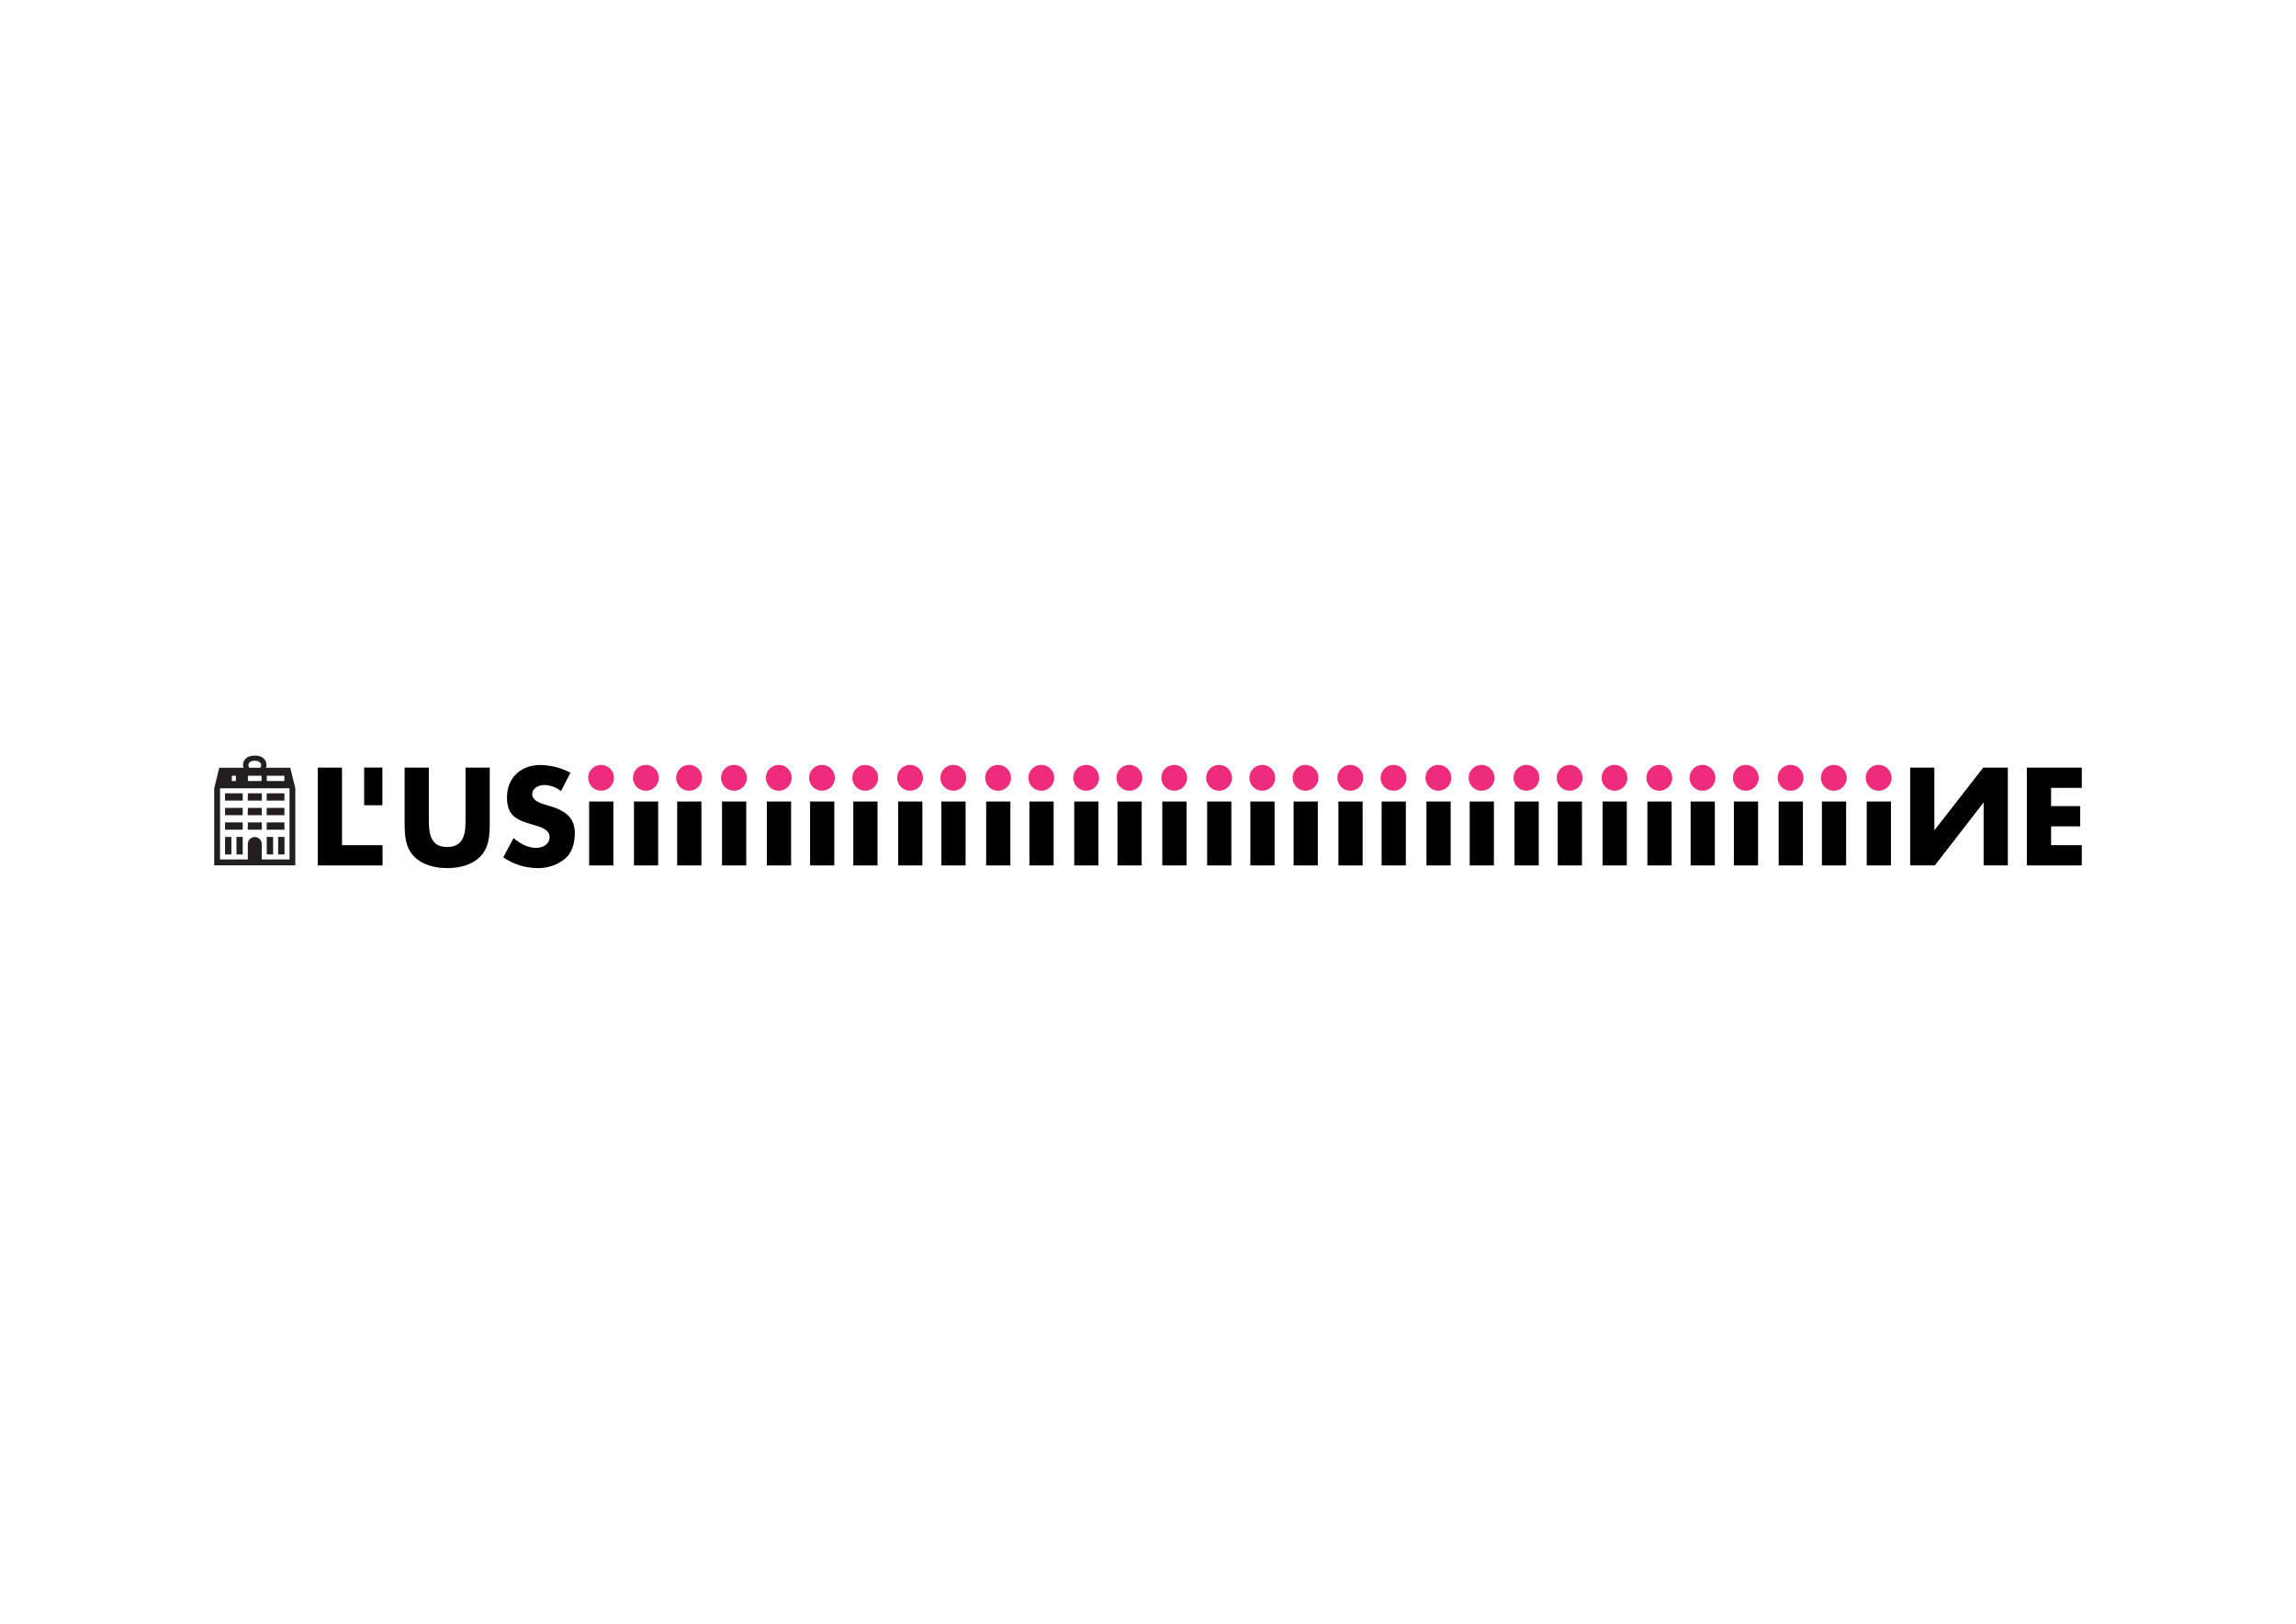
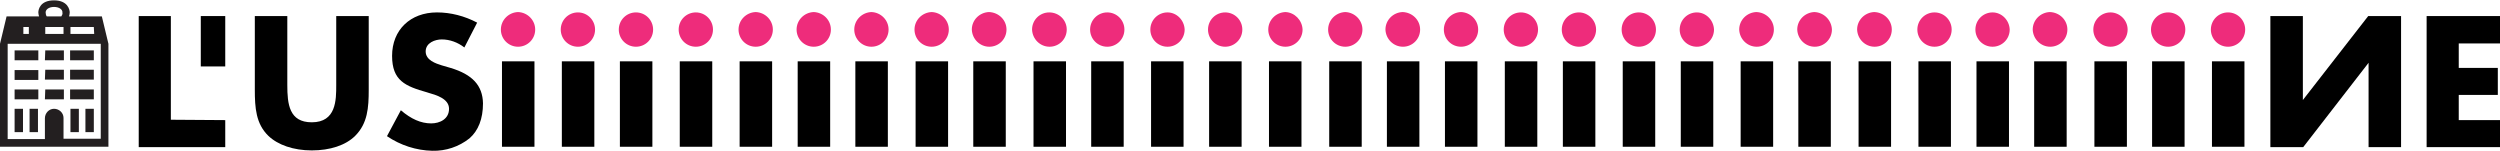
- <svg xmlns="http://www.w3.org/2000/svg" viewBox="0 0 841.89 595.28">
-   <path d="m125.7 309.86h-.3v-.31-28.13h-8.87v35.86h23.74v-7.42z" />
-   <path d="m170.7 281.42v18.9c0 4.07 0 10.21-6.73 10.21-6.21 0-6.73-5-6.73-10.21v-18.9h-8.87v20.2c0 4.94.28 9.29 3.73 12.65 2.56 2.53 6.89 4 11.87 4s9.31-1.44 11.88-4c3.45-3.35 3.73-7.71 3.73-12.65v-20.2z" />
-   <path d="m202 295.63-2.42-.73c-1.65-.53-4.42-1.42-4.42-3.77s2.61-3.34 4.37-3.34a10.1 10.1 0 0 1 6.17 2.25l3.47-6.76a24.54 24.54 0 0 0 -11-2.82c-7.34 0-12.27 4.79-12.27 11.93 0 6.78 3.64 8.3 9.64 10l.28.08c2.14.6 5.7 1.6 5.7 4.37s-2.54 4-4.9 4c-2.75 0-5.47-1.18-8.32-3.6l-3.76 7.07a22.26 22.26 0 0 0 12.42 3.95 15.65 15.65 0 0 0 10.16-3.36c2.43-2.07 3.66-5.29 3.66-9.58-.03-4.92-2.78-7.9-8.78-9.69z" />
-   <path d="m248.31 293.85h8.88v23.43h-8.88z" />
-   <path d="m133.52 281.4h6.69v13.82h-6.69z" />
-   <path d="m257.42 285.15a4.74 4.74 0 1 1 -4.73-4.73 4.74 4.74 0 0 1 4.73 4.73z" fill="#ee2c7b" />
-   <path d="m216.03 293.85h8.88v23.43h-8.88z" />
-   <path d="m225.14 285.15a4.74 4.74 0 1 1 -4.74-4.73 4.75 4.75 0 0 1 4.74 4.73z" fill="#ee2c7b" />
-   <path d="m232.46 293.85h8.88v23.43h-8.88z" />
-   <path d="m241.57 285.15a4.74 4.74 0 1 1 -4.73-4.73 4.74 4.74 0 0 1 4.73 4.73z" fill="#ee2c7b" />
-   <path d="m106.44 281.47 1.85 7.55v28.22h-29.74v-28.24l1.85-7.55h8.92a3.09 3.09 0 0 1 -.2-1.13c0-.75.52-3.31 4.3-3.31s4.31 2.56 4.31 3.31a3 3 0 0 1 -.21 1.13zm-25.76 7.53v26.09h10.19v-5.67a2.55 2.55 0 1 1 5.1 0v5.67h10.19v-26.09zm1.84 17.84v6.42h2.33v-6.42zm4.18 0v6.42h2.3v-6.42zm15.29 0v6.42h2.33v-6.42zm-4.18 0v6.42h2.34v-6.42zm-8.81-5.33h-6.48v2.66h6.48zm0-5.33h-6.48v2.67h6.48zm0-5.33h-6.48v2.67h6.48zm8.78 13.32h6.51v-2.66h-6.48zm0-5.32h6.51v-2.67h-6.48zm0-5.33h6.51v-2.67h-6.48zm-6.94 10.65h5.16v-2.66h-5.1zm0-5.32h5.16v-2.67h-5.1zm0-5.33h5.16v-2.67h-5.1zm2.56-14.63c-1.39 0-2.32.67-2.32 1.52a1.56 1.56 0 0 0 .33 1.06h4a1.5 1.5 0 0 0 .35-1.05c-.01-.84-.96-1.53-2.33-1.53zm2.51 5.52h-5v1.92h5zm8.35 0h-6.43v1.92h6.46zm-17.77 0h-1.49v1.92h1.49z" fill="#231f20" />
-   <path d="m684.49 293.85h8.88v23.43h-8.88z" />
-   <path d="m727.2 281.42-17.91 22.99v-22.99h-8.87v35.86h9.03l17.9-23.1v23.1h8.88v-35.86z" />
-   <path d="m743.2 281.42v35.86h20.14v-7.42h-10.96-.3v-.31-6.29-.3h.3 10.38v-7.42h-10.38-.3v-.3-6.09-.3h.3 10.96v-7.43z" />
-   <path d="m693.6 285.15a4.74 4.74 0 1 1 -4.73-4.73 4.74 4.74 0 0 1 4.73 4.73z" fill="#ee2c7b" />
-   <path d="m297.04 293.85h8.88v23.43h-8.88z" />
-   <path d="m306.15 285.15a4.74 4.74 0 1 1 -4.74-4.73 4.75 4.75 0 0 1 4.74 4.73z" fill="#ee2c7b" />
-   <path d="m264.75 293.85h8.88v23.43h-8.88z" />
-   <path d="m273.86 285.15a4.74 4.74 0 1 1 -4.73-4.73 4.74 4.74 0 0 1 4.73 4.73z" fill="#ee2c7b" />
-   <path d="m281.19 293.85h8.88v23.43h-8.88z" />
-   <path d="m290.3 285.15a4.74 4.74 0 1 1 -4.74-4.73 4.75 4.75 0 0 1 4.74 4.73z" fill="#ee2c7b" />
-   <path d="m345.18 293.85h8.88v23.43h-8.88z" />
-   <path d="m354.29 285.15a4.74 4.74 0 1 1 -4.74-4.73 4.75 4.75 0 0 1 4.74 4.73z" fill="#ee2c7b" />
-   <path d="m312.89 293.85h8.88v23.43h-8.88z" />
-   <path d="m322 285.15a4.74 4.74 0 1 1 -4.74-4.73 4.75 4.75 0 0 1 4.74 4.73z" fill="#ee2c7b" />
-   <path d="m329.33 293.85h8.88v23.43h-8.88z" />
-   <path d="m338.44 285.15a4.74 4.74 0 1 1 -4.74-4.73 4.75 4.75 0 0 1 4.74 4.73z" fill="#ee2c7b" />
-   <path d="m361.61 293.85h8.88v23.43h-8.88z" />
-   <path d="m370.72 285.15a4.74 4.74 0 1 1 -4.73-4.73 4.74 4.74 0 0 1 4.73 4.73z" fill="#ee2c7b" />
-   <path d="m409.75 293.85h8.88v23.43h-8.88z" />
-   <path d="m418.86 285.15a4.74 4.74 0 1 1 -4.73-4.73 4.74 4.74 0 0 1 4.73 4.73z" fill="#ee2c7b" />
-   <path d="m377.46 293.85h8.88v23.43h-8.88z" />
-   <path d="m386.57 285.15a4.74 4.74 0 1 1 -4.73-4.73 4.74 4.74 0 0 1 4.73 4.73z" fill="#ee2c7b" />
-   <path d="m393.9 293.85h8.88v23.43h-8.88z" />
-   <path d="m403 285.15a4.74 4.74 0 1 1 -4.73-4.73 4.74 4.74 0 0 1 4.73 4.73z" fill="#ee2c7b" />
-   <path d="m458.48 293.85h8.88v23.43h-8.88z" />
-   <path d="m467.59 285.15a4.74 4.74 0 1 1 -4.74-4.73 4.75 4.75 0 0 1 4.74 4.73z" fill="#ee2c7b" />
-   <path d="m426.19 293.85h8.88v23.43h-8.88z" />
-   <path d="m435.3 285.15a4.74 4.74 0 1 1 -4.74-4.73 4.75 4.75 0 0 1 4.74 4.73z" fill="#ee2c7b" />
-   <path d="m442.63 293.85h8.88v23.43h-8.88z" />
-   <path d="m451.74 285.15a4.74 4.74 0 1 1 -4.74-4.73 4.75 4.75 0 0 1 4.74 4.73z" fill="#ee2c7b" />
-   <path d="m506.61 293.85h8.88v23.43h-8.88z" />
-   <path d="m515.72 285.15a4.74 4.74 0 1 1 -4.73-4.73 4.74 4.74 0 0 1 4.73 4.73z" fill="#ee2c7b" />
-   <path d="m474.33 293.85h8.88v23.43h-8.88z" />
-   <path d="m483.44 285.15a4.74 4.74 0 1 1 -4.74-4.73 4.75 4.75 0 0 1 4.74 4.73z" fill="#ee2c7b" />
-   <path d="m490.76 293.85h8.88v23.43h-8.88z" />
-   <path d="m499.87 285.15a4.74 4.74 0 1 1 -4.73-4.73 4.74 4.74 0 0 1 4.73 4.73z" fill="#ee2c7b" />
-   <path d="m523.05 293.85h8.88v23.43h-8.88z" />
-   <path d="m532.16 285.15a4.74 4.74 0 1 1 -4.73-4.73 4.74 4.74 0 0 1 4.73 4.73z" fill="#ee2c7b" />
-   <path d="m571.19 293.85h8.88v23.43h-8.88z" />
-   <path d="m580.3 285.15a4.74 4.74 0 1 1 -4.74-4.73 4.74 4.74 0 0 1 4.74 4.73z" fill="#ee2c7b" />
-   <path d="m538.9 293.85h8.88v23.43h-8.88z" />
-   <path d="m548 285.15a4.74 4.74 0 1 1 -4.73-4.73 4.74 4.74 0 0 1 4.73 4.73z" fill="#ee2c7b" />
-   <path d="m555.34 293.85h8.88v23.43h-8.88z" />
-   <path d="m564.45 285.15a4.74 4.74 0 1 1 -4.74-4.73 4.74 4.74 0 0 1 4.74 4.73z" fill="#ee2c7b" />
-   <path d="m619.91 293.85h8.88v23.43h-8.88z" />
-   <path d="m629 285.15a4.74 4.74 0 1 1 -4.73-4.73 4.74 4.74 0 0 1 4.73 4.73z" fill="#ee2c7b" />
-   <path d="m587.63 293.85h8.88v23.43h-8.88z" />
-   <path d="m596.74 285.15a4.74 4.74 0 1 1 -4.74-4.73 4.75 4.75 0 0 1 4.74 4.73z" fill="#ee2c7b" />
-   <path d="m604.06 293.85h8.88v23.43h-8.88z" />
-   <path d="m613.17 285.15a4.74 4.74 0 1 1 -4.73-4.73 4.74 4.74 0 0 1 4.73 4.73z" fill="#ee2c7b" />
-   <path d="m668.05 293.85h8.88v23.43h-8.88z" />
-   <path d="m677.16 285.15a4.74 4.74 0 1 1 -4.73-4.73 4.74 4.74 0 0 1 4.73 4.73z" fill="#ee2c7b" />
-   <path d="m635.77 293.85h8.88v23.43h-8.88z" />
-   <path d="m644.88 285.15a4.74 4.74 0 1 1 -4.74-4.73 4.75 4.75 0 0 1 4.74 4.73z" fill="#ee2c7b" />
-   <path d="m652.2 293.85h8.88v23.43h-8.88z" />
-   <path d="m661.31 285.15a4.74 4.74 0 1 1 -4.73-4.73 4.74 4.74 0 0 1 4.73 4.73z" fill="#ee2c7b" />
+ <svg xmlns="http://www.w3.org/2000/svg" version="1.1" id="Layer_1" x="0px" y="0px" viewBox="0 0 684.8 41.3" style="enable-background:new 0 0 684.8 41.3;" xml:space="preserve">
+   <style type="text/css">
+ 	.st0{fill:#EE2C7B;}
+ 	.st1{fill:#231F20;}
+ </style>
+   <path d="M47.1,32.8h-0.3v-0.3V4.4H38v35.9h23.7v-7.4L47.1,32.8z" />
+   <path d="M92.1,4.4v18.9c0,4.1,0,10.2-6.7,10.2c-6.2,0-6.7-5-6.7-10.2V4.4h-8.9v20.2c0,4.9,0.3,9.3,3.7,12.6c2.6,2.5,6.9,4,11.9,4  s9.3-1.4,11.9-4c3.4-3.4,3.7-7.7,3.7-12.6V4.4H92.1z" />
+   <path d="M123.4,18.6l-2.4-0.7c-1.6-0.5-4.4-1.4-4.4-3.8s2.6-3.3,4.4-3.3c2.2,0,4.4,0.8,6.2,2.2l3.5-6.8c-3.4-1.8-7.2-2.8-11-2.8  c-7.3,0-12.3,4.8-12.3,11.9c0,6.8,3.6,8.3,9.6,10l0.3,0.1c2.1,0.6,5.7,1.6,5.7,4.4s-2.5,4-4.9,4c-2.8,0-5.5-1.2-8.3-3.6l-3.8,7.1  c3.7,2.5,8,3.9,12.4,4c3.7,0.1,7.3-1.1,10.2-3.4c2.4-2.1,3.7-5.3,3.7-9.6C132.2,23.4,129.4,20.4,123.4,18.6z" />
+   <path d="M169.8,16.8h8.9v23.4h-8.9V16.8z" />
+   <path d="M55,4.4h6.7v13.8H55V4.4z" />
+   <path class="st0" d="M178.9,8.1c0,2.6-2.1,4.7-4.7,4.7s-4.7-2.1-4.7-4.7s2.1-4.7,4.7-4.7c0,0,0,0,0,0C176.8,3.4,178.9,5.5,178.9,8.1  z" />
+   <path d="M137.5,16.8h8.9v23.4h-8.9V16.8z" />
+   <path class="st0" d="M146.6,8.1c0,2.6-2.1,4.7-4.7,4.7c-2.6,0-4.7-2.1-4.7-4.7c0-2.6,2.1-4.7,4.7-4.8c0,0,0,0,0,0  C144.5,3.4,146.6,5.5,146.6,8.1z" />
+   <path d="M153.9,16.8h8.9v23.4h-8.9V16.8z" />
+   <path class="st0" d="M163,8.1c0,2.6-2.1,4.7-4.7,4.7s-4.7-2.1-4.7-4.7s2.1-4.7,4.7-4.7c0,0,0,0,0,0C160.9,3.4,163,5.5,163,8.1z" />
+   <path class="st1" d="M27.9,4.5l1.8,7.5v28.2H0V12l1.8-7.5h8.9c-0.1-0.4-0.2-0.7-0.2-1.1c0-0.8,0.5-3.3,4.3-3.3s4.3,2.6,4.3,3.3  c0,0.4-0.1,0.8-0.2,1.1L27.9,4.5z M2.1,12v26.1h10.2v-5.7c0-1.4,1.1-2.6,2.5-2.6c1.4,0,2.6,1.1,2.6,2.5c0,0,0,0,0,0v5.7h10.2V12H2.1  z M4,29.8v6.4h2.3v-6.4H4z M8.1,29.8v6.4h2.3v-6.4H8.1z M23.4,29.8v6.4h2.3v-6.4H23.4z M19.3,29.8v6.4h2.3v-6.4H19.3z M10.4,24.5H4  v2.7h6.5V24.5z M10.4,19.2H4v2.7h6.5V19.2z M10.4,13.8H4v2.7h6.5V13.8z M19.2,27.2h6.5v-2.7h-6.5L19.2,27.2z M19.2,21.8h6.5v-2.7  h-6.5L19.2,21.8z M19.2,16.5h6.5v-2.7h-6.5L19.2,16.5z M12.3,27.2h5.2v-2.7h-5.1L12.3,27.2z M12.3,21.8h5.2v-2.7h-5.1L12.3,21.8z   M12.3,16.5h5.2v-2.7h-5.1L12.3,16.5z M14.8,1.9c-1.4,0-2.3,0.7-2.3,1.5c0,0.4,0.1,0.8,0.3,1.1h4c0.2-0.3,0.4-0.7,0.3-1  C17.2,2.6,16.2,1.9,14.8,1.9L14.8,1.9z M17.4,7.4h-5v1.9h5V7.4z M25.7,7.4h-6.4v1.9h6.5L25.7,7.4z M7.9,7.4H6.4v1.9h1.5V7.4z" />
+   <path d="M605.9,16.8h8.9v23.4h-8.9V16.8z" />
+   <path d="M648.7,4.4l-17.9,23v-23h-8.9v35.9h9l17.9-23.1v23.1h8.9V4.4L648.7,4.4z" />
+   <path d="M664.7,4.4v35.9h20.1v-7.4h-11h-0.3v-0.3v-6.3V26h0.3h10.4v-7.4h-10.4h-0.3v-0.3v-6.1v-0.3h0.3h11V4.4L664.7,4.4z" />
+   <path class="st0" d="M615,8.1c0,2.6-2.1,4.7-4.7,4.7c-2.6,0-4.7-2.1-4.7-4.7s2.1-4.7,4.7-4.7c0,0,0,0,0,0C612.9,3.4,615,5.5,615,8.1  z" />
+   <path d="M218.5,16.8h8.9v23.4h-8.9V16.8z" />
+   <path class="st0" d="M227.6,8.1c0,2.6-2.1,4.7-4.7,4.7c-2.6,0-4.7-2.1-4.7-4.7c0-2.6,2.1-4.7,4.7-4.8c0,0,0,0,0,0  C225.5,3.4,227.6,5.5,227.6,8.1z" />
+   <path d="M186.2,16.8h8.9v23.4h-8.9V16.8z" />
+   <path class="st0" d="M195.3,8.1c0,2.6-2.1,4.7-4.7,4.7s-4.7-2.1-4.7-4.7s2.1-4.7,4.7-4.7c0,0,0,0,0,0C193.2,3.4,195.3,5.5,195.3,8.1  z" />
+   <path d="M202.6,16.8h8.9v23.4h-8.9V16.8z" />
+   <path class="st0" d="M211.7,8.1c0,2.6-2.1,4.7-4.7,4.7c-2.6,0-4.7-2.1-4.7-4.7c0-2.6,2.1-4.7,4.7-4.8c0,0,0,0,0,0  C209.6,3.4,211.7,5.5,211.7,8.1z" />
+   <path d="M266.6,16.8h8.9v23.4h-8.9V16.8z" />
+   <path class="st0" d="M275.7,8.1c0,2.6-2.1,4.7-4.7,4.7c-2.6,0-4.7-2.1-4.8-4.7c0-2.6,2.1-4.7,4.7-4.8c0,0,0,0,0,0  C273.6,3.4,275.7,5.5,275.7,8.1z" />
+   <path d="M234.3,16.8h8.9v23.4h-8.9V16.8z" />
+   <path class="st0" d="M243.4,8.1c0,2.6-2.1,4.7-4.7,4.7c-2.6,0-4.7-2.1-4.7-4.7c0-2.6,2.1-4.7,4.7-4.8c0,0,0,0,0,0  C241.3,3.4,243.4,5.5,243.4,8.1z" />
+   <path d="M250.8,16.8h8.9v23.4h-8.9V16.8z" />
+   <path class="st0" d="M259.9,8.1c0,2.6-2.1,4.7-4.7,4.7c-2.6,0-4.7-2.1-4.7-4.7c0-2.6,2.1-4.7,4.7-4.8c0,0,0,0,0,0  C257.8,3.4,259.9,5.5,259.9,8.1z" />
+   <path d="M283.1,16.8h8.9v23.4h-8.9V16.8z" />
+   <path class="st0" d="M292.2,8.1c0,2.6-2.1,4.7-4.7,4.7c-2.6,0-4.7-2.1-4.8-4.7c0-2.6,2.1-4.7,4.7-4.7c0,0,0,0,0,0  C290.1,3.4,292.2,5.5,292.2,8.1z" />
+   <path d="M331.2,16.8h8.9v23.4h-8.9V16.8z" />
+   <path class="st0" d="M340.3,8.1c0,2.6-2.1,4.7-4.7,4.7c-2.6,0-4.7-2.1-4.7-4.7c0-2.6,2.1-4.7,4.7-4.7c0,0,0,0,0,0  C338.2,3.4,340.3,5.5,340.3,8.1z" />
+   <path d="M298.9,16.8h8.9v23.4h-8.9V16.8z" />
+   <path class="st0" d="M308,8.1c0,2.6-2.1,4.7-4.7,4.7c-2.6,0-4.7-2.1-4.7-4.7c0-2.6,2.1-4.7,4.7-4.7c0,0,0,0,0,0  C305.9,3.4,308,5.5,308,8.1z" />
+   <path d="M315.3,16.8h8.9v23.4h-8.9V16.8z" />
+   <path class="st0" d="M324.5,8.1c0,2.6-2.1,4.7-4.7,4.7c-2.6,0-4.7-2.1-4.7-4.7c0-2.6,2.1-4.7,4.7-4.7c0,0,0,0,0,0  C322.3,3.4,324.4,5.5,324.5,8.1z" />
+   <path d="M379.9,16.8h8.9v23.4h-8.9V16.8z" />
+   <path class="st0" d="M389,8.1c0,2.6-2.1,4.7-4.7,4.7c-2.6,0-4.7-2.1-4.8-4.7c0-2.6,2.1-4.7,4.7-4.8c0,0,0,0,0,0  C386.9,3.4,389,5.5,389,8.1z" />
+   <path d="M347.6,16.8h8.9v23.4h-8.9V16.8z" />
+   <path class="st0" d="M356.8,8.1c0,2.6-2.1,4.7-4.7,4.7c-2.6,0-4.7-2.1-4.7-4.7c0-2.6,2.1-4.7,4.7-4.8c0,0,0,0,0,0  C354.6,3.4,356.7,5.5,356.8,8.1z" />
+   <path d="M364.1,16.8h8.9v23.4h-8.9V16.8z" />
+   <path class="st0" d="M373.2,8.1c0,2.6-2.1,4.7-4.7,4.7c-2.6,0-4.7-2.1-4.7-4.7c0-2.6,2.1-4.7,4.7-4.8c0,0,0,0,0,0  C371.1,3.4,373.2,5.5,373.2,8.1z" />
+   <path d="M428.1,16.8h8.9v23.4h-8.9V16.8z" />
+   <path class="st0" d="M437.2,8.1c0,2.6-2.1,4.7-4.7,4.7c-2.6,0-4.7-2.1-4.7-4.7c0-2.6,2.1-4.7,4.7-4.7c0,0,0,0,0,0  C435,3.4,437.2,5.5,437.2,8.1z" />
+   <path d="M395.8,16.8h8.9v23.4h-8.9V16.8z" />
+   <path class="st0" d="M404.9,8.1c0,2.6-2.1,4.7-4.7,4.7c-2.6,0-4.7-2.1-4.7-4.7c0-2.6,2.1-4.7,4.7-4.8c0,0,0,0,0,0  C402.8,3.4,404.9,5.5,404.9,8.1z" />
+   <path d="M412.2,16.8h8.9v23.4h-8.9V16.8z" />
+   <path class="st0" d="M421.3,8.1c0,2.6-2.1,4.7-4.7,4.7c-2.6,0-4.7-2.1-4.7-4.7c0-2.6,2.1-4.7,4.7-4.7c0,0,0,0,0,0  C419.2,3.4,421.3,5.5,421.3,8.1z" />
+   <path d="M444.5,16.8h8.9v23.4h-8.9V16.8z" />
+   <path class="st0" d="M453.6,8.1c0,2.6-2.1,4.7-4.7,4.7c-2.6,0-4.7-2.1-4.7-4.7s2.1-4.7,4.7-4.7c0,0,0,0,0,0  C451.5,3.4,453.6,5.5,453.6,8.1z" />
+   <path d="M492.6,16.8h8.9v23.4h-8.9V16.8z" />
+   <path class="st0" d="M501.8,8.1c0,2.6-2.1,4.7-4.7,4.7c-2.6,0-4.7-2.1-4.8-4.7c0-2.6,2.1-4.7,4.7-4.8c0,0,0,0,0,0  C499.6,3.4,501.7,5.5,501.8,8.1z" />
+   <path d="M460.4,16.8h8.9v23.4h-8.9V16.8z" />
+   <path class="st0" d="M469.5,8.1c0,2.6-2.1,4.7-4.7,4.7c-2.6,0-4.7-2.1-4.7-4.7s2.1-4.7,4.7-4.7c0,0,0,0,0,0  C467.3,3.4,469.4,5.5,469.5,8.1z" />
+   <path d="M476.8,16.8h8.9v23.4h-8.9V16.8z" />
+   <path class="st0" d="M485.9,8.1c0,2.6-2.1,4.7-4.7,4.7c-2.6,0-4.7-2.1-4.8-4.7c0-2.6,2.1-4.7,4.7-4.8c0,0,0,0,0,0  C483.8,3.4,485.9,5.5,485.9,8.1z" />
+   <path d="M541.4,16.8h8.9v23.4h-8.9V16.8z" />
+   <path class="st0" d="M550.5,8.1c0,2.6-2.1,4.7-4.7,4.7c-2.6,0-4.7-2.1-4.7-4.7s2.1-4.7,4.7-4.7c0,0,0,0,0,0  C548.3,3.4,550.4,5.5,550.5,8.1z" />
+   <path d="M509.1,16.8h8.9v23.4h-8.9V16.8z" />
+   <path class="st0" d="M518.2,8.1c0,2.6-2.1,4.7-4.7,4.7c-2.6,0-4.7-2.1-4.8-4.7c0-2.6,2.1-4.7,4.7-4.8c0,0,0,0,0,0  C516.1,3.4,518.2,5.5,518.2,8.1z" />
+   <path d="M525.5,16.8h8.9v23.4h-8.9V16.8z" />
+   <path class="st0" d="M534.6,8.1c0,2.6-2.1,4.7-4.7,4.7c-2.6,0-4.7-2.1-4.7-4.7s2.1-4.7,4.7-4.7c0,0,0,0,0,0  C532.5,3.4,534.6,5.5,534.6,8.1z" />
+   <path d="M589.5,16.8h8.9v23.4h-8.9V16.8z" />
+   <path class="st0" d="M598.6,8.1c0,2.6-2.1,4.7-4.7,4.7c-2.6,0-4.7-2.1-4.7-4.7s2.1-4.7,4.7-4.7c0,0,0,0,0,0  C596.5,3.4,598.6,5.5,598.6,8.1z" />
+   <path d="M557.2,16.8h8.9v23.4h-8.9V16.8z" />
+   <path class="st0" d="M566.3,8.1c0,2.6-2.1,4.7-4.7,4.7c-2.6,0-4.7-2.1-4.8-4.7c0-2.6,2.1-4.7,4.7-4.8c0,0,0,0,0,0  C564.2,3.4,566.3,5.5,566.3,8.1z" />
+   <path d="M573.7,16.8h8.9v23.4h-8.9V16.8z" />
+   <path class="st0" d="M582.8,8.1c0,2.6-2.1,4.7-4.7,4.7c-2.6,0-4.7-2.1-4.7-4.7s2.1-4.7,4.7-4.7c0,0,0,0,0,0  C580.6,3.4,582.8,5.5,582.8,8.1z" />
</svg>
